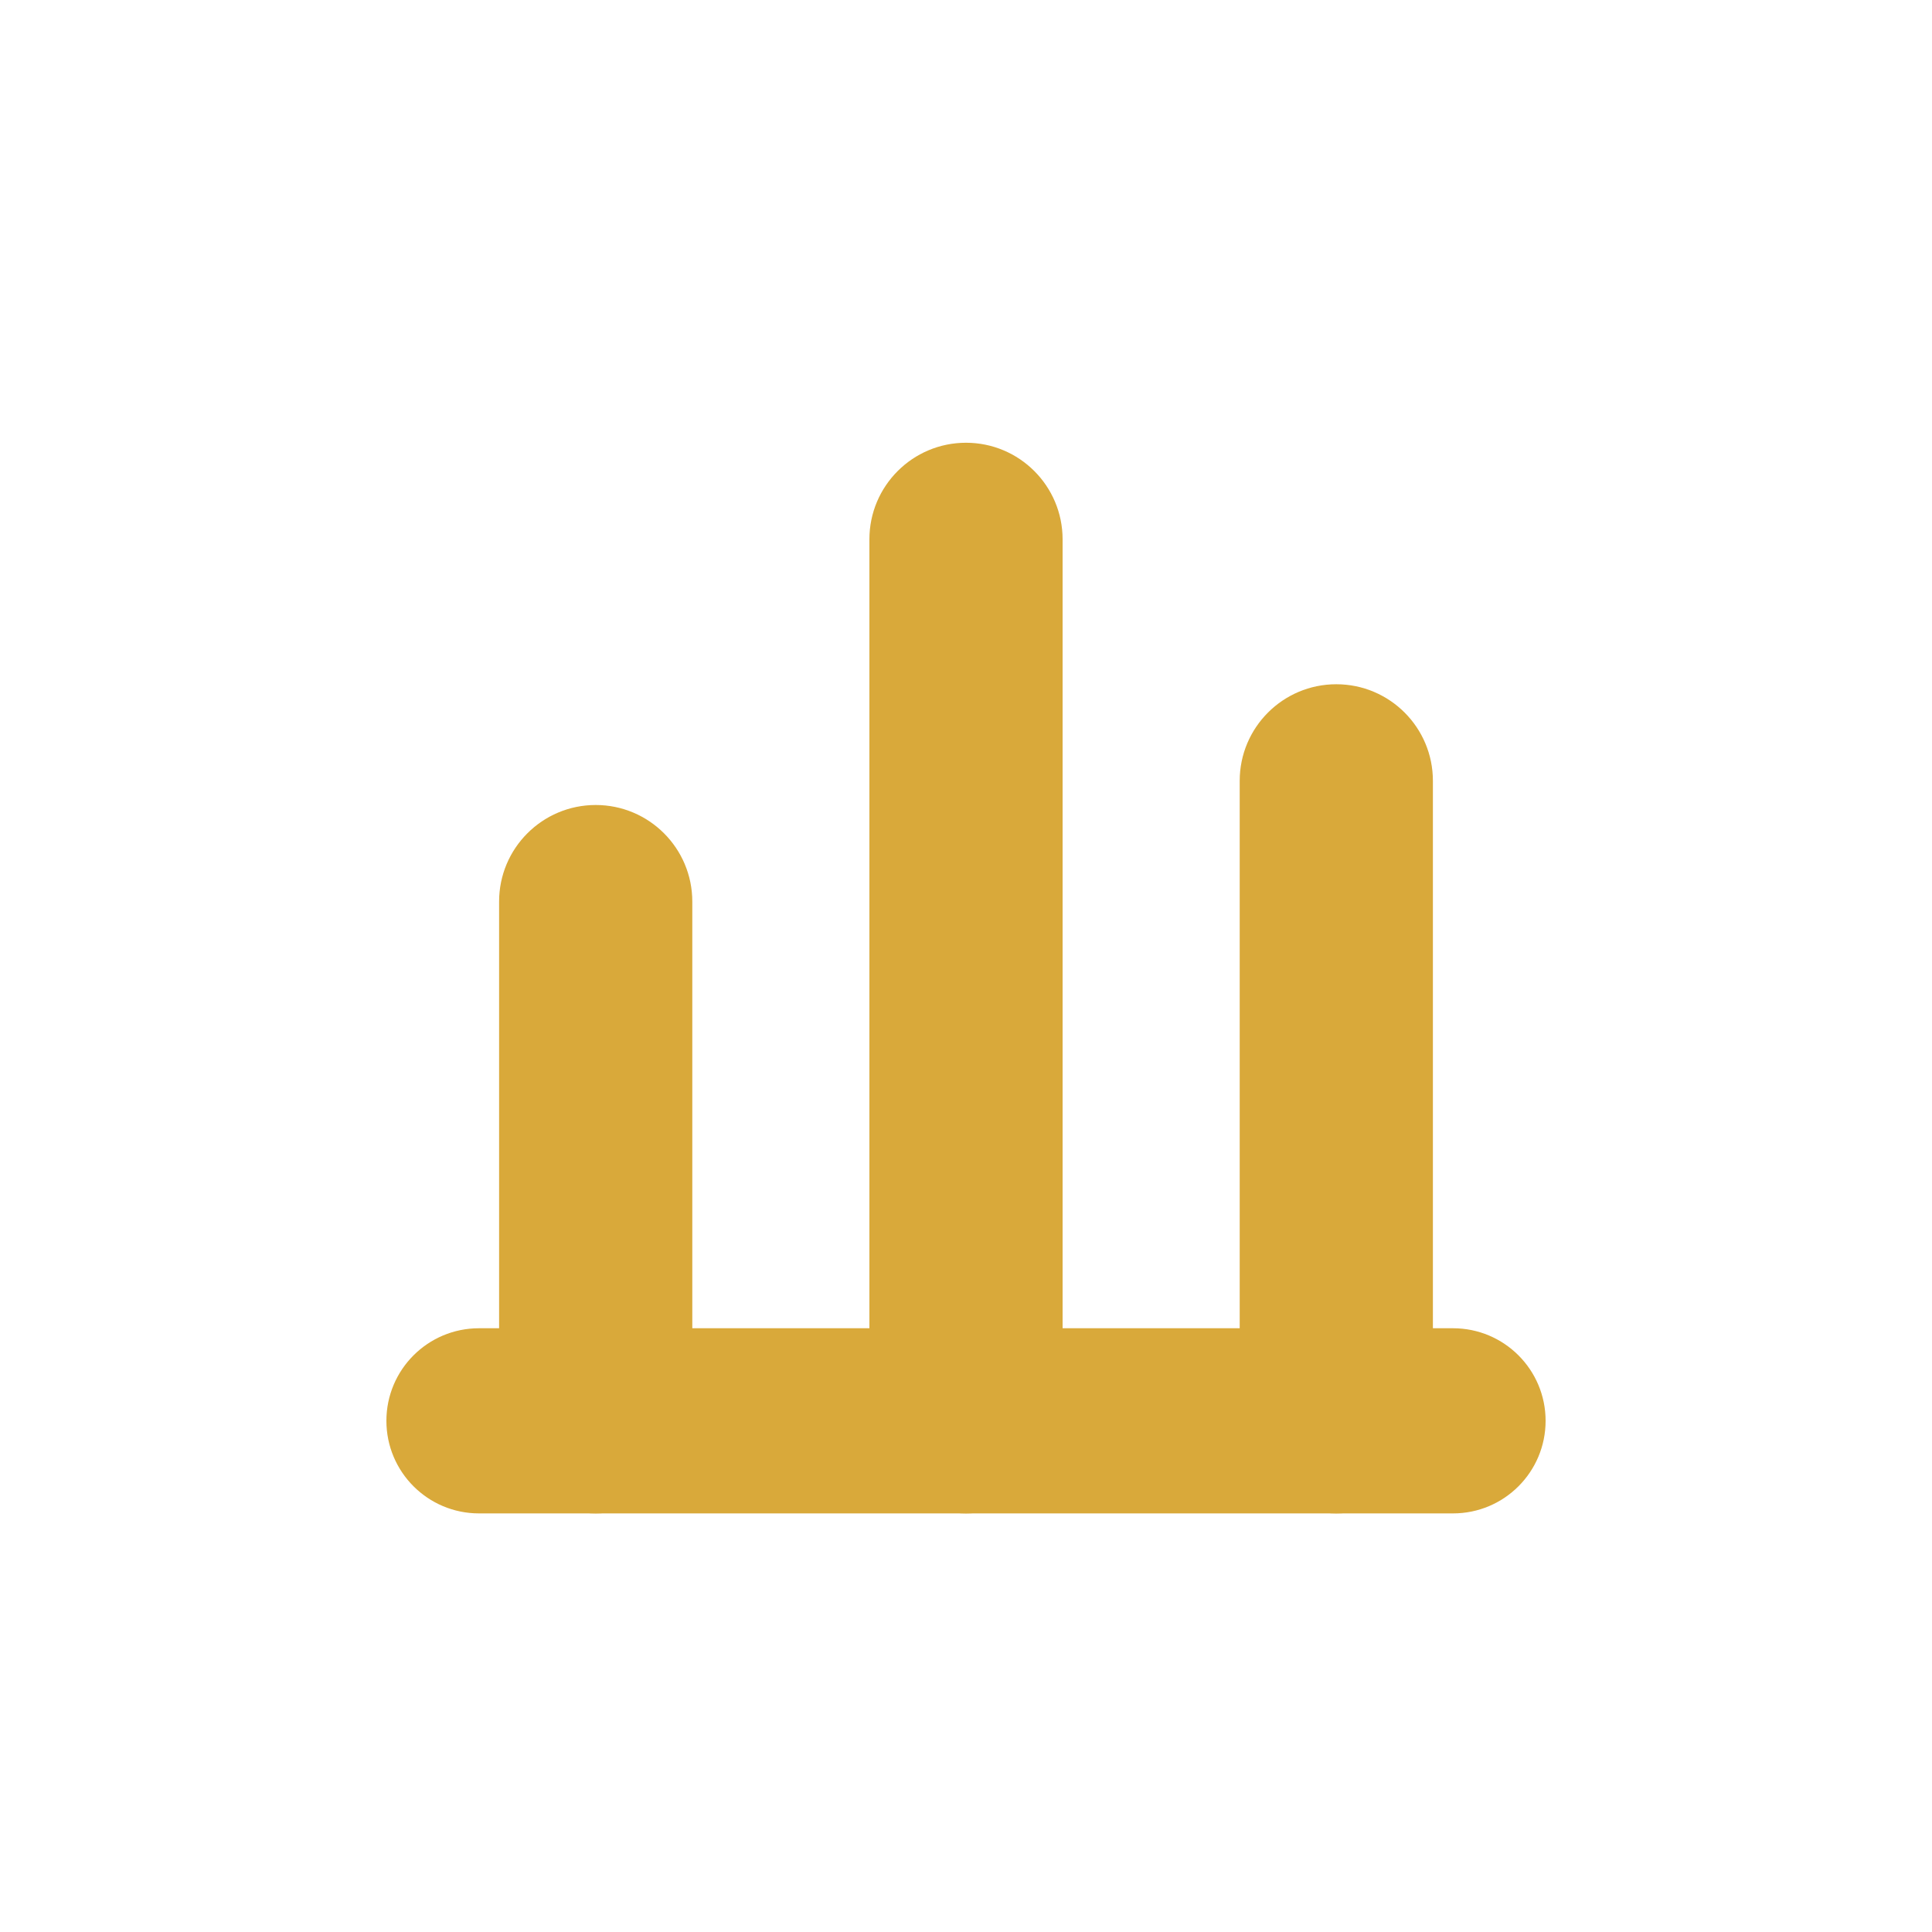
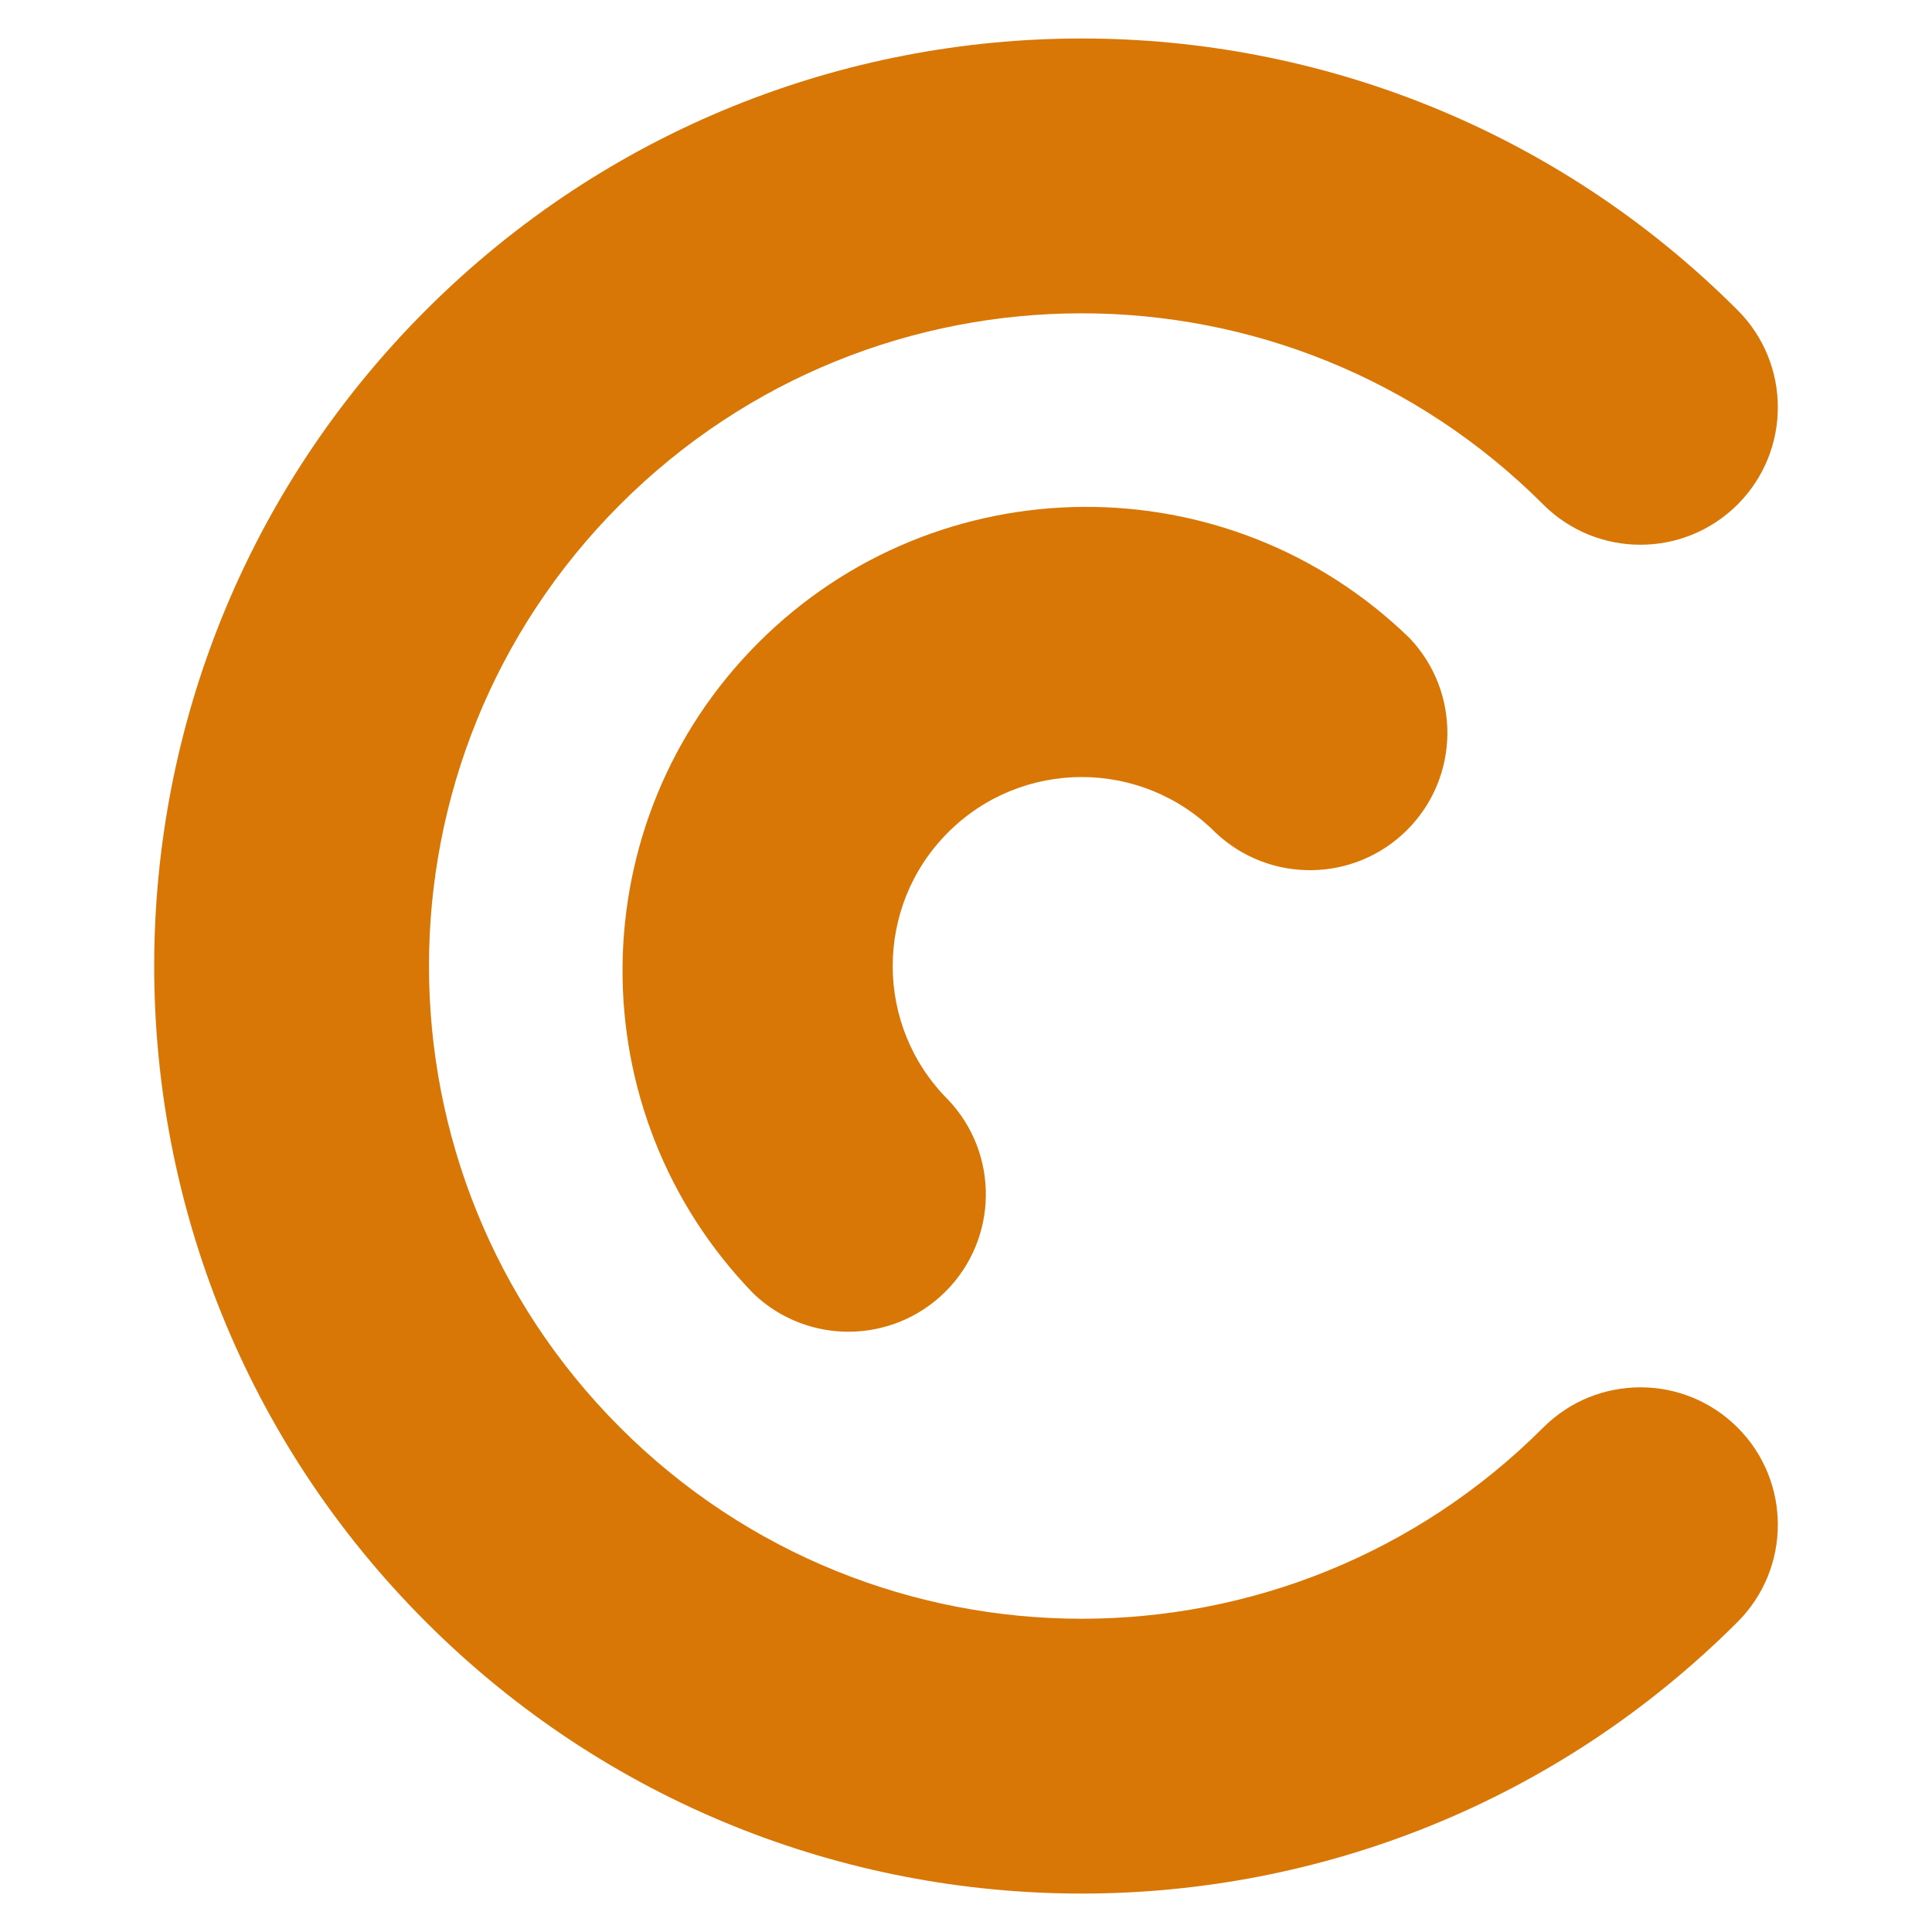
- <svg xmlns="http://www.w3.org/2000/svg" width="240" height="240" viewBox="0 0 240 240">
-   <g fill="#D9A93A">
-     <rect x="62" y="100" width="24" height="88" rx="12" />
-     <rect x="108" y="55" width="24" height="133" rx="12" />
-     <rect x="154" y="85" width="24" height="103" rx="12" />
-     <rect x="48" y="165" width="144" height="23" rx="11.5" />
+ <svg xmlns="http://www.w3.org/2000/svg" viewBox="0 0 256 256" width="256" height="256">
+   <g transform="translate(-15.99 -17.66) scale(1.138)">
+     <path fill="#D97706" d="M216.37 51.63 A108.0 108.0 0 1 0 216.37 204.37 A16.0 16.0 0 0 0 193.74 181.74 A76.0 76.0 0 1 1 193.74 74.26 A16.0 16.0 0 0 0 216.37 51.63 Z M178.18 89.82 A54.0 54.0 0 0 0 101.82 166.18 A16.0 16.0 0 0 0 124.44 143.56 A22.0 22.0 0 0 1 155.56 112.44 A16.0 16.0 0 0 0 178.18 89.82 Z" />
  </g>
</svg>
